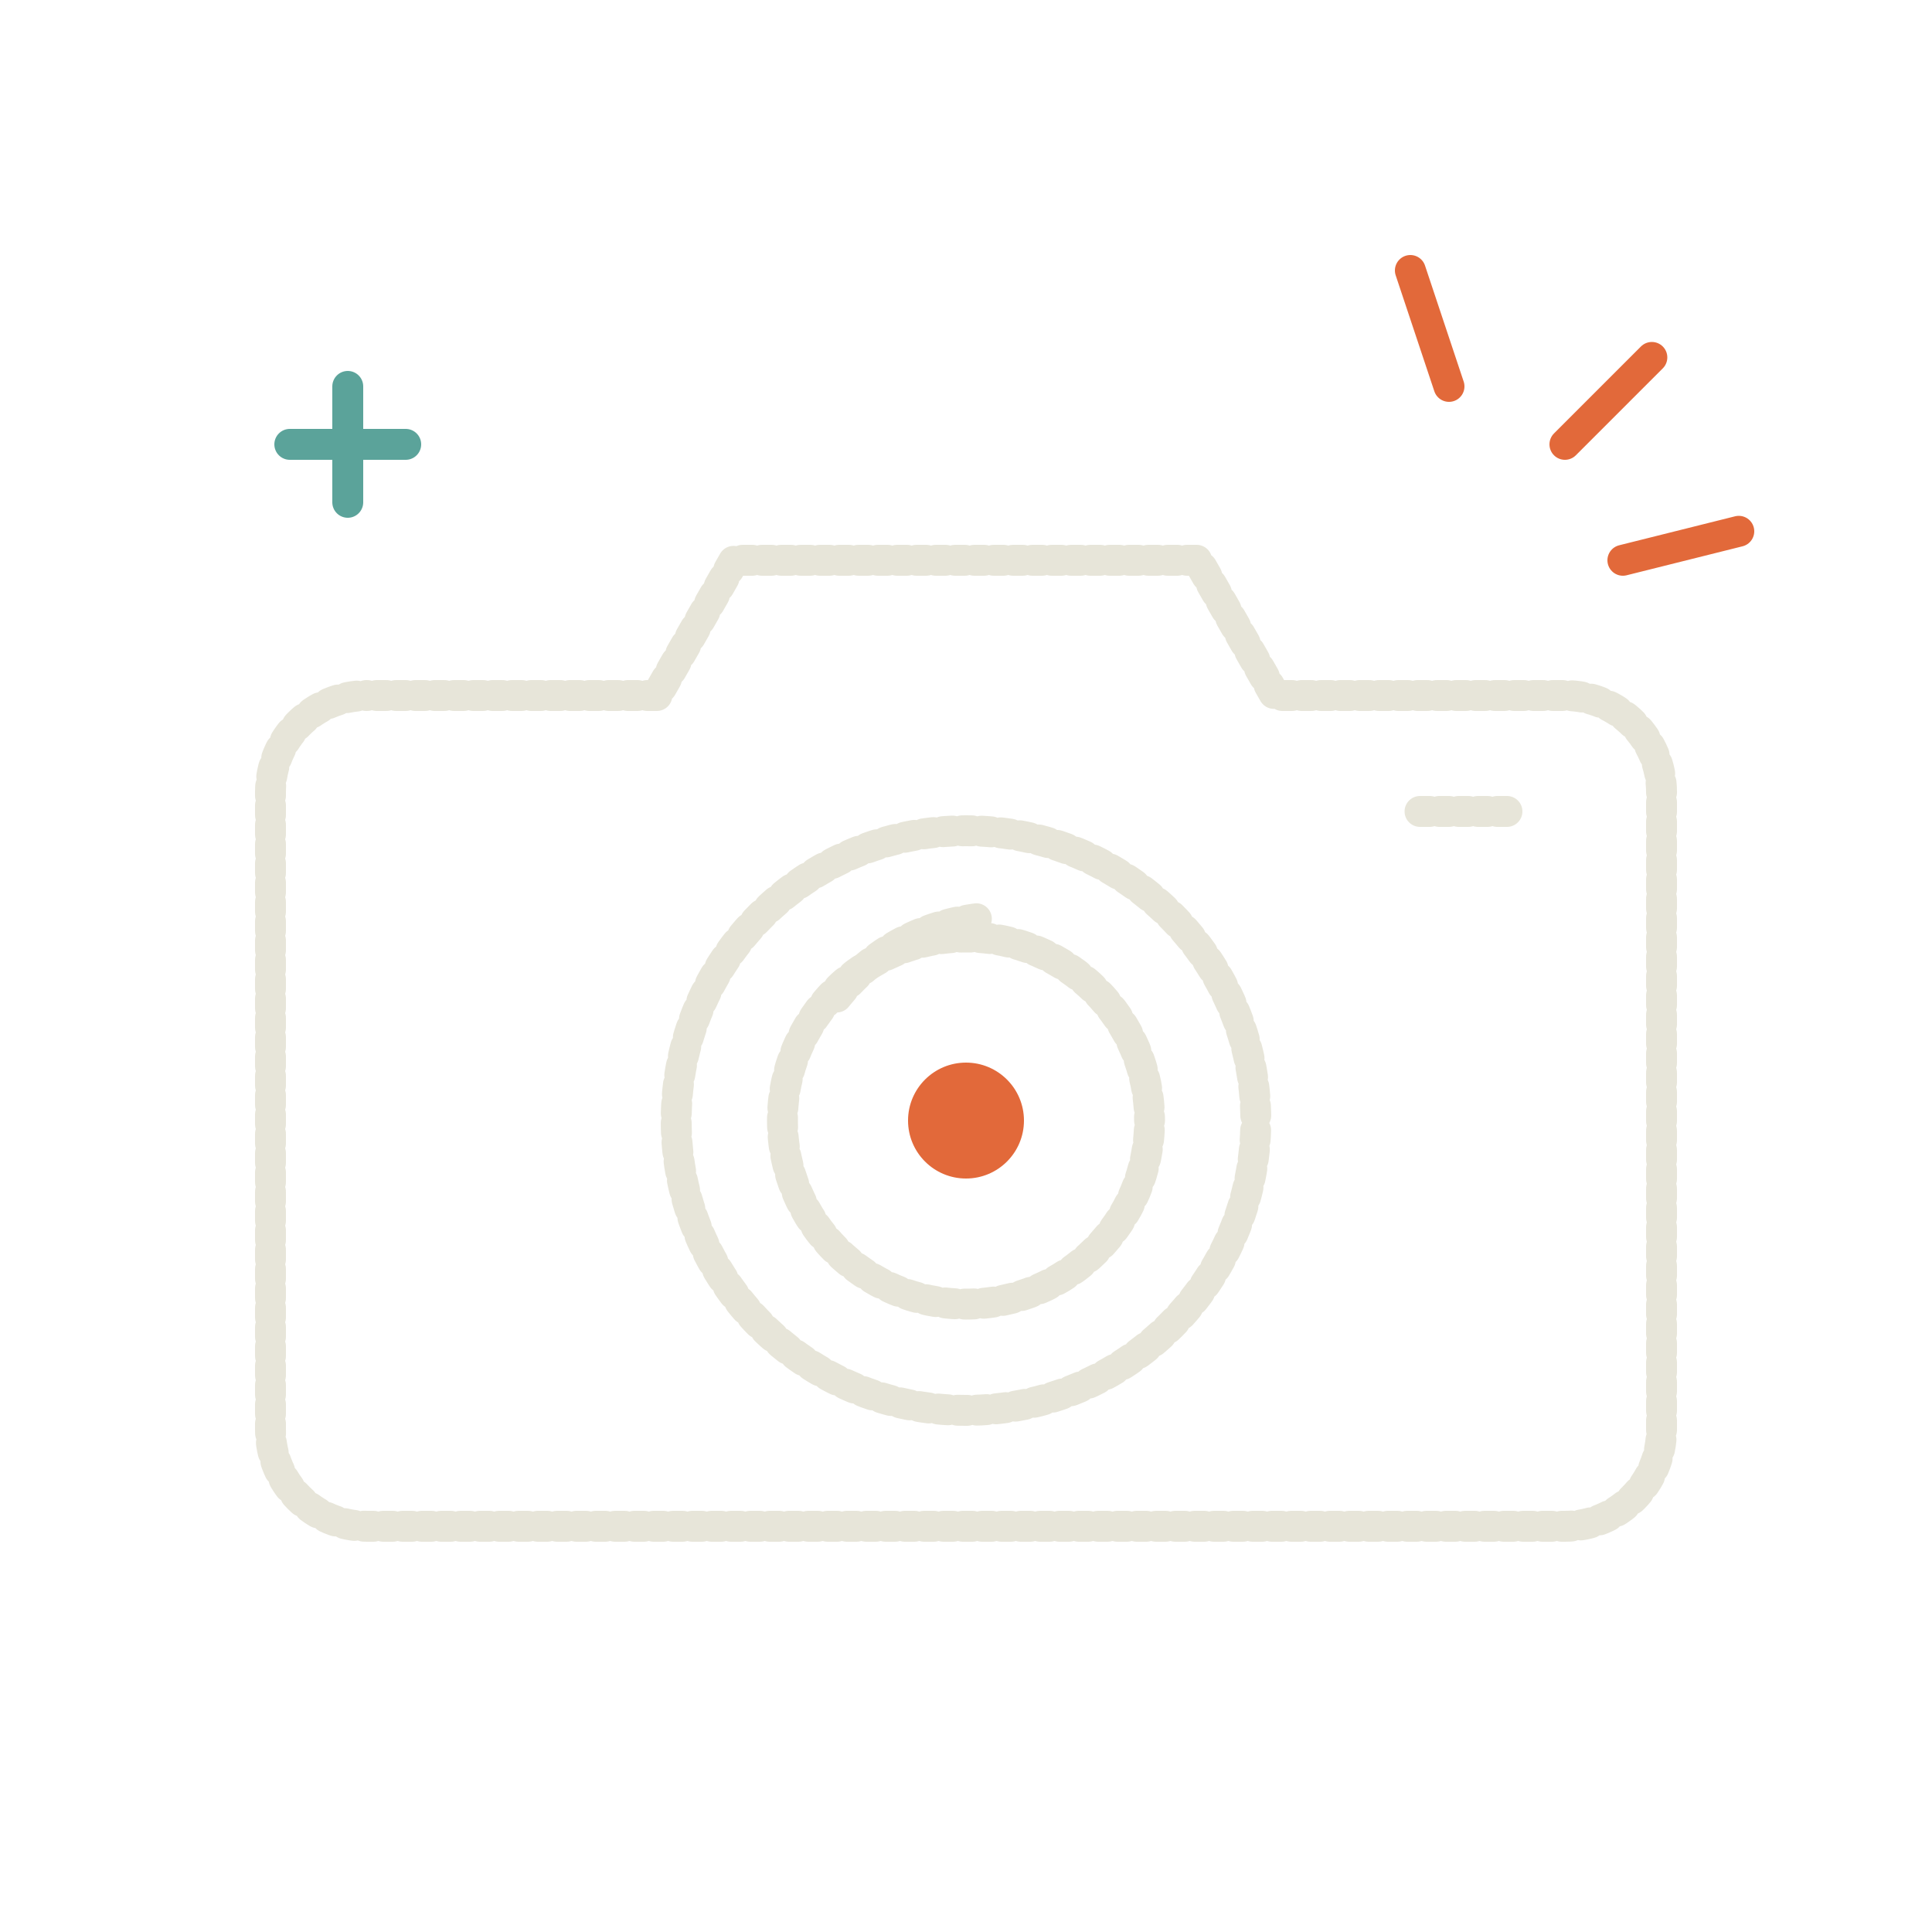
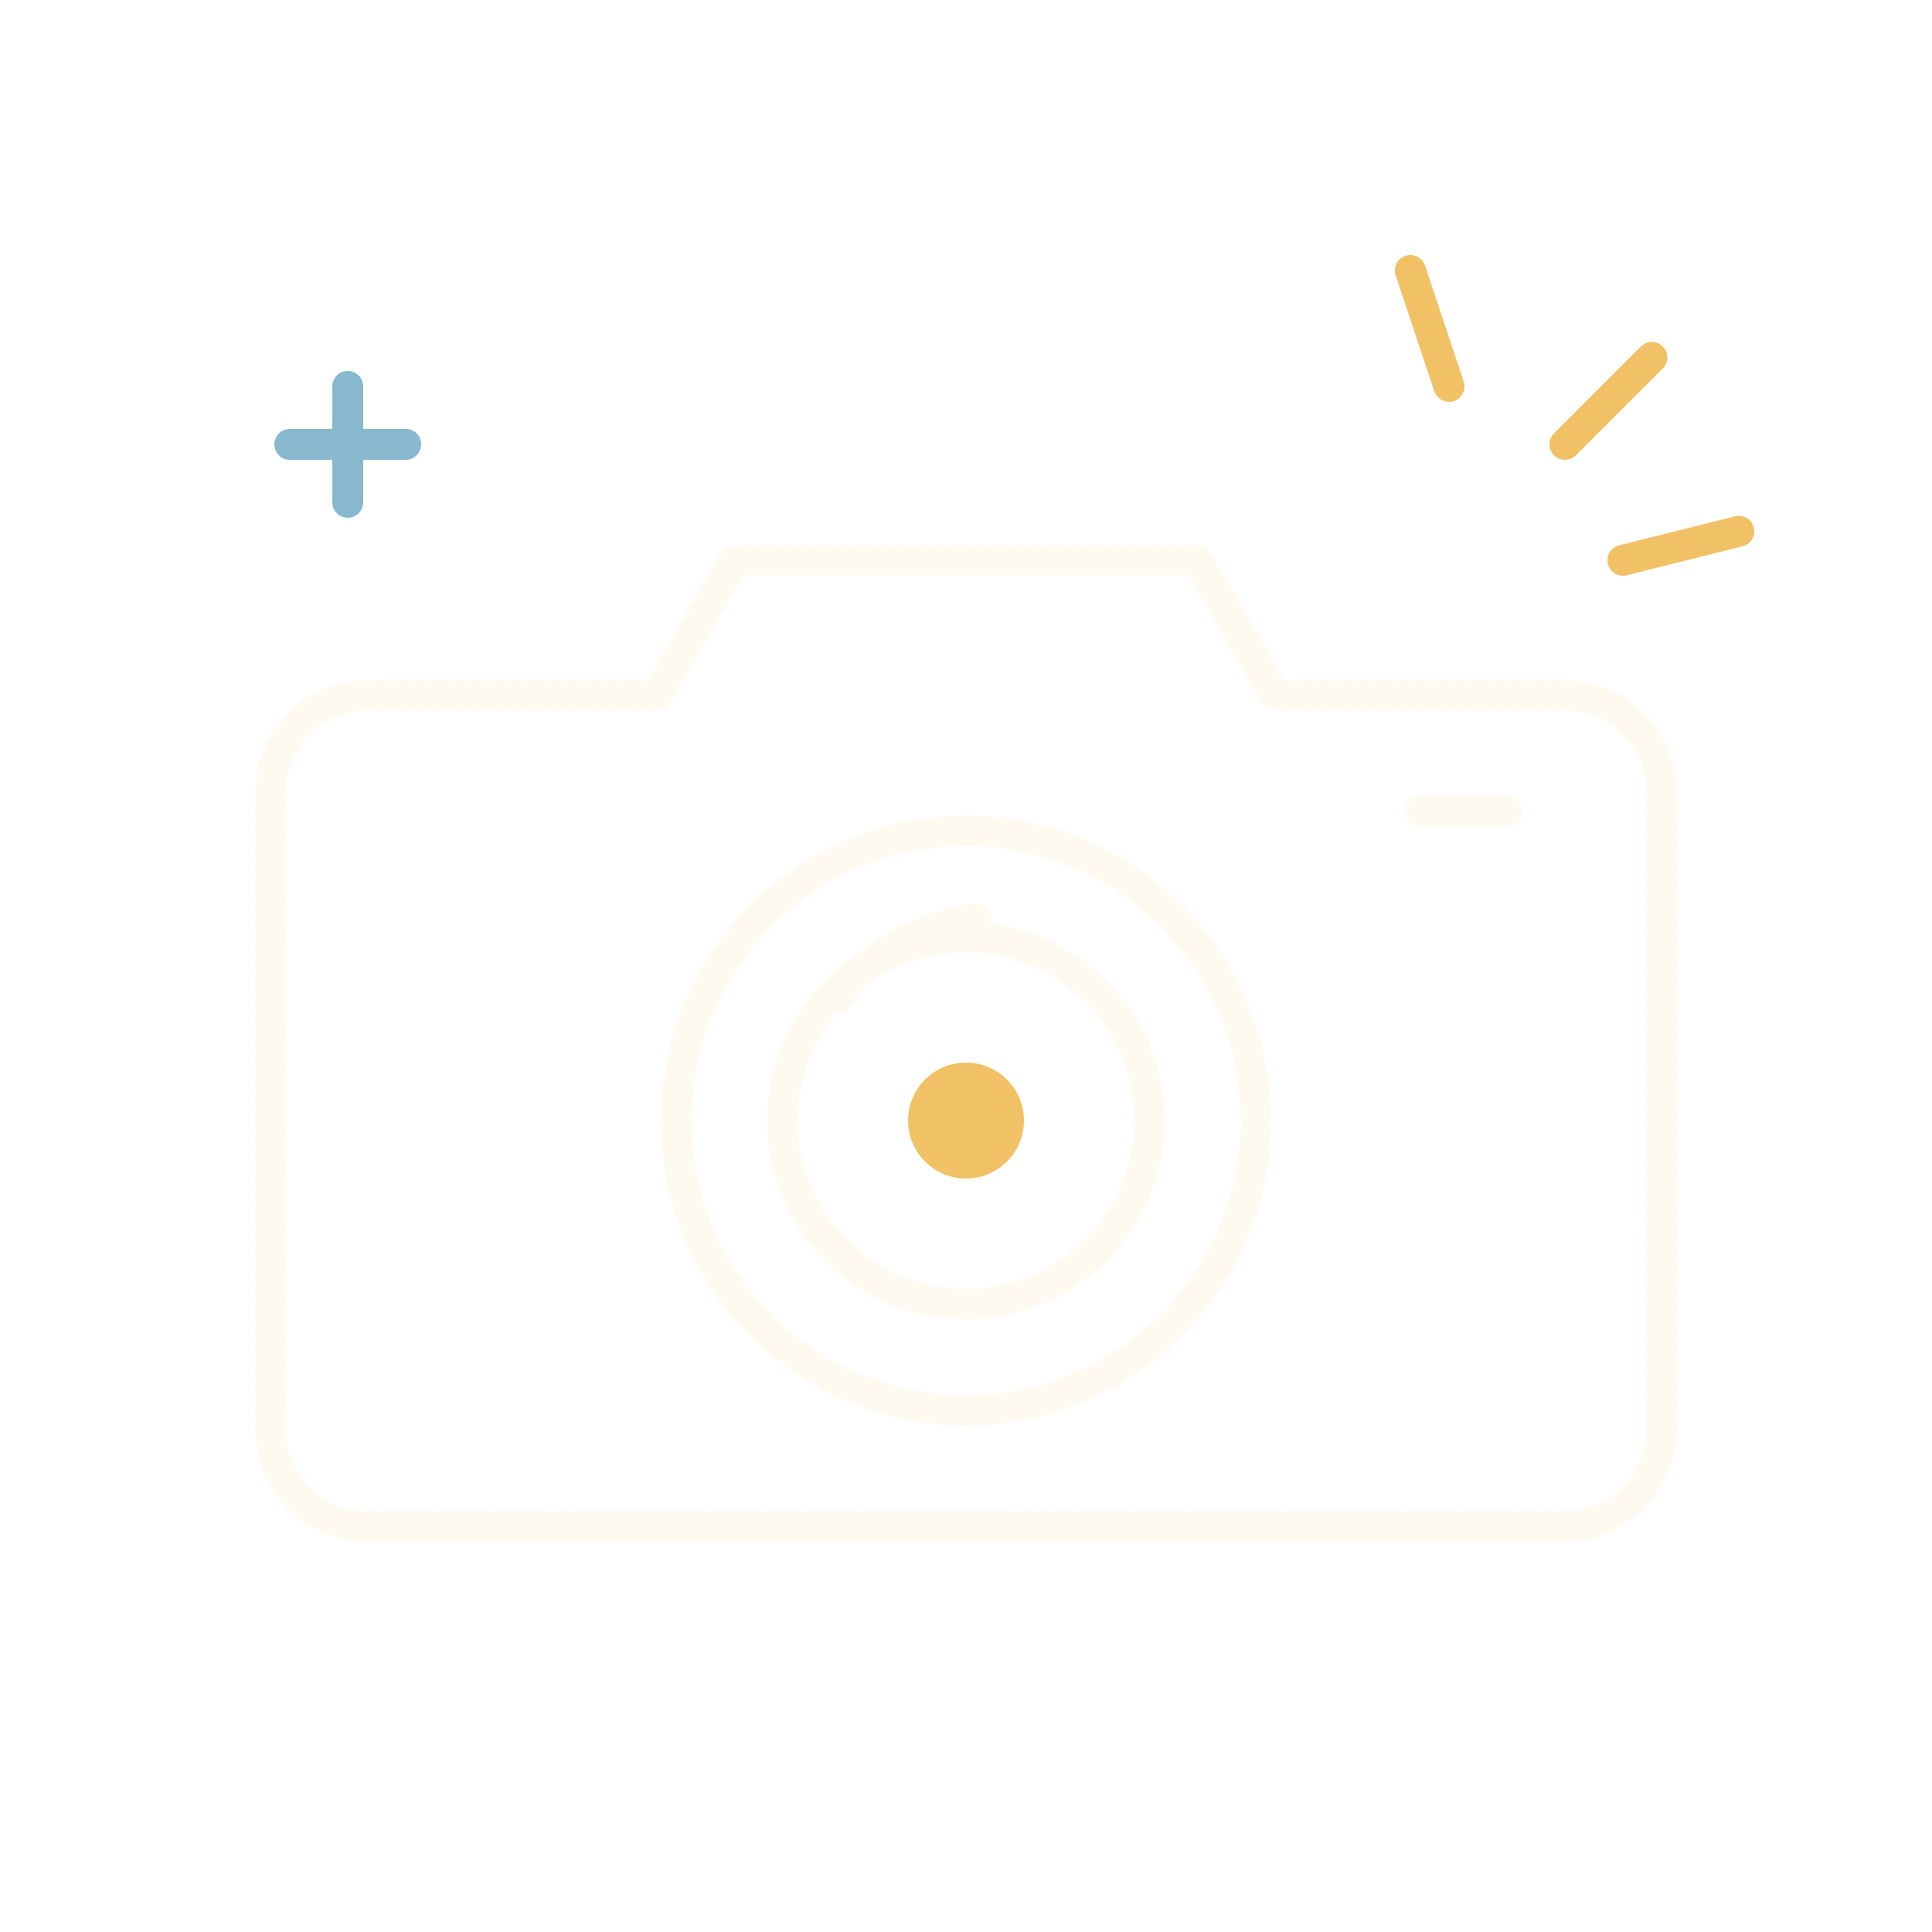
<svg xmlns="http://www.w3.org/2000/svg" viewBox="0 0 200 200" fill="none">
  <style>
- .l{fill:none;stroke:#e7e5d9;stroke-width:3.2;stroke-linecap:round;stroke-linejoin:round}
- .o{stroke:#e2693a}
- .t{stroke:#5ba39a}
+ .l{fill:none;stroke:#FEFAF0;stroke-width:3.2;stroke-linecap:round;stroke-linejoin:round}
+ .o{stroke:#F1C166}
+ .t{stroke:#88B8CE}
.d{stroke-dasharray:1;stroke-dashoffset:1;animation:draw 1.5s ease-out forwards}
.d2{animation-delay:.35s}.d3{animation-delay:.7s}
@keyframes draw{to{stroke-dashoffset:0}}
.tw{transform-box:fill-box;transform-origin:center;animation:tw 1.8s ease-in-out infinite}
.tw2{animation-delay:.6s}.tw3{animation-delay:1.1s}
@keyframes tw{0%,100%{opacity:.15;transform:scale(.6)}50%{opacity:1;transform:scale(1)}}
@media (prefers-reduced-motion: reduce){*{animation:none!important}.d{stroke-dashoffset:0}}
.lens{transform-box:fill-box;transform-origin:center;animation:lens 2s ease-in-out infinite}
@keyframes lens{0%,100%{transform:scale(1)}50%{transform:scale(1.25)}}
.fl{animation:fl 2s ease-in-out infinite}
@keyframes fl{0%,60%,100%{opacity:.1}70%,85%{opacity:1}}
.bob{animation:bob 2.4s ease-in-out infinite}
@keyframes bob{0%,100%{transform:translateY(0)}50%{transform:translateY(-4px)}}
</style>
  <g class="bob">
    <path class="l d" pathLength="1" d="M38 72 h30 l8 -14 h48 l8 14 h30 a10 10 0 0 1 10 10 v66 a10 10 0 0 1 -10 10 h-124 a10 10 0 0 1 -10 -10 v-66 a10 10 0 0 1 10 -10z" />
    <circle class="l d d2" pathLength="1" cx="100" cy="116" r="30" />
    <circle class="l d d2" pathLength="1" cx="100" cy="116" r="19" />
-     <circle class="lens" cx="100" cy="116" r="6" fill="#e2693a" />
+     <circle class="lens" cx="100" cy="116" r="6" fill="#F1C166" />
    <path class="l d d3" pathLength="1" d="M86 104 q6 -8 16 -9" />
    <path class="l d d3" pathLength="1" d="M146 84 h10" />
  </g>
  <g class="fl">
    <path class="l o" d="M150 40 l-4 -12 M162 46 l9 -9 M168 58 l12 -3" />
  </g>
  <path class="l t tw" d="M36 40 v12 M30 46 h12" />
</svg>
